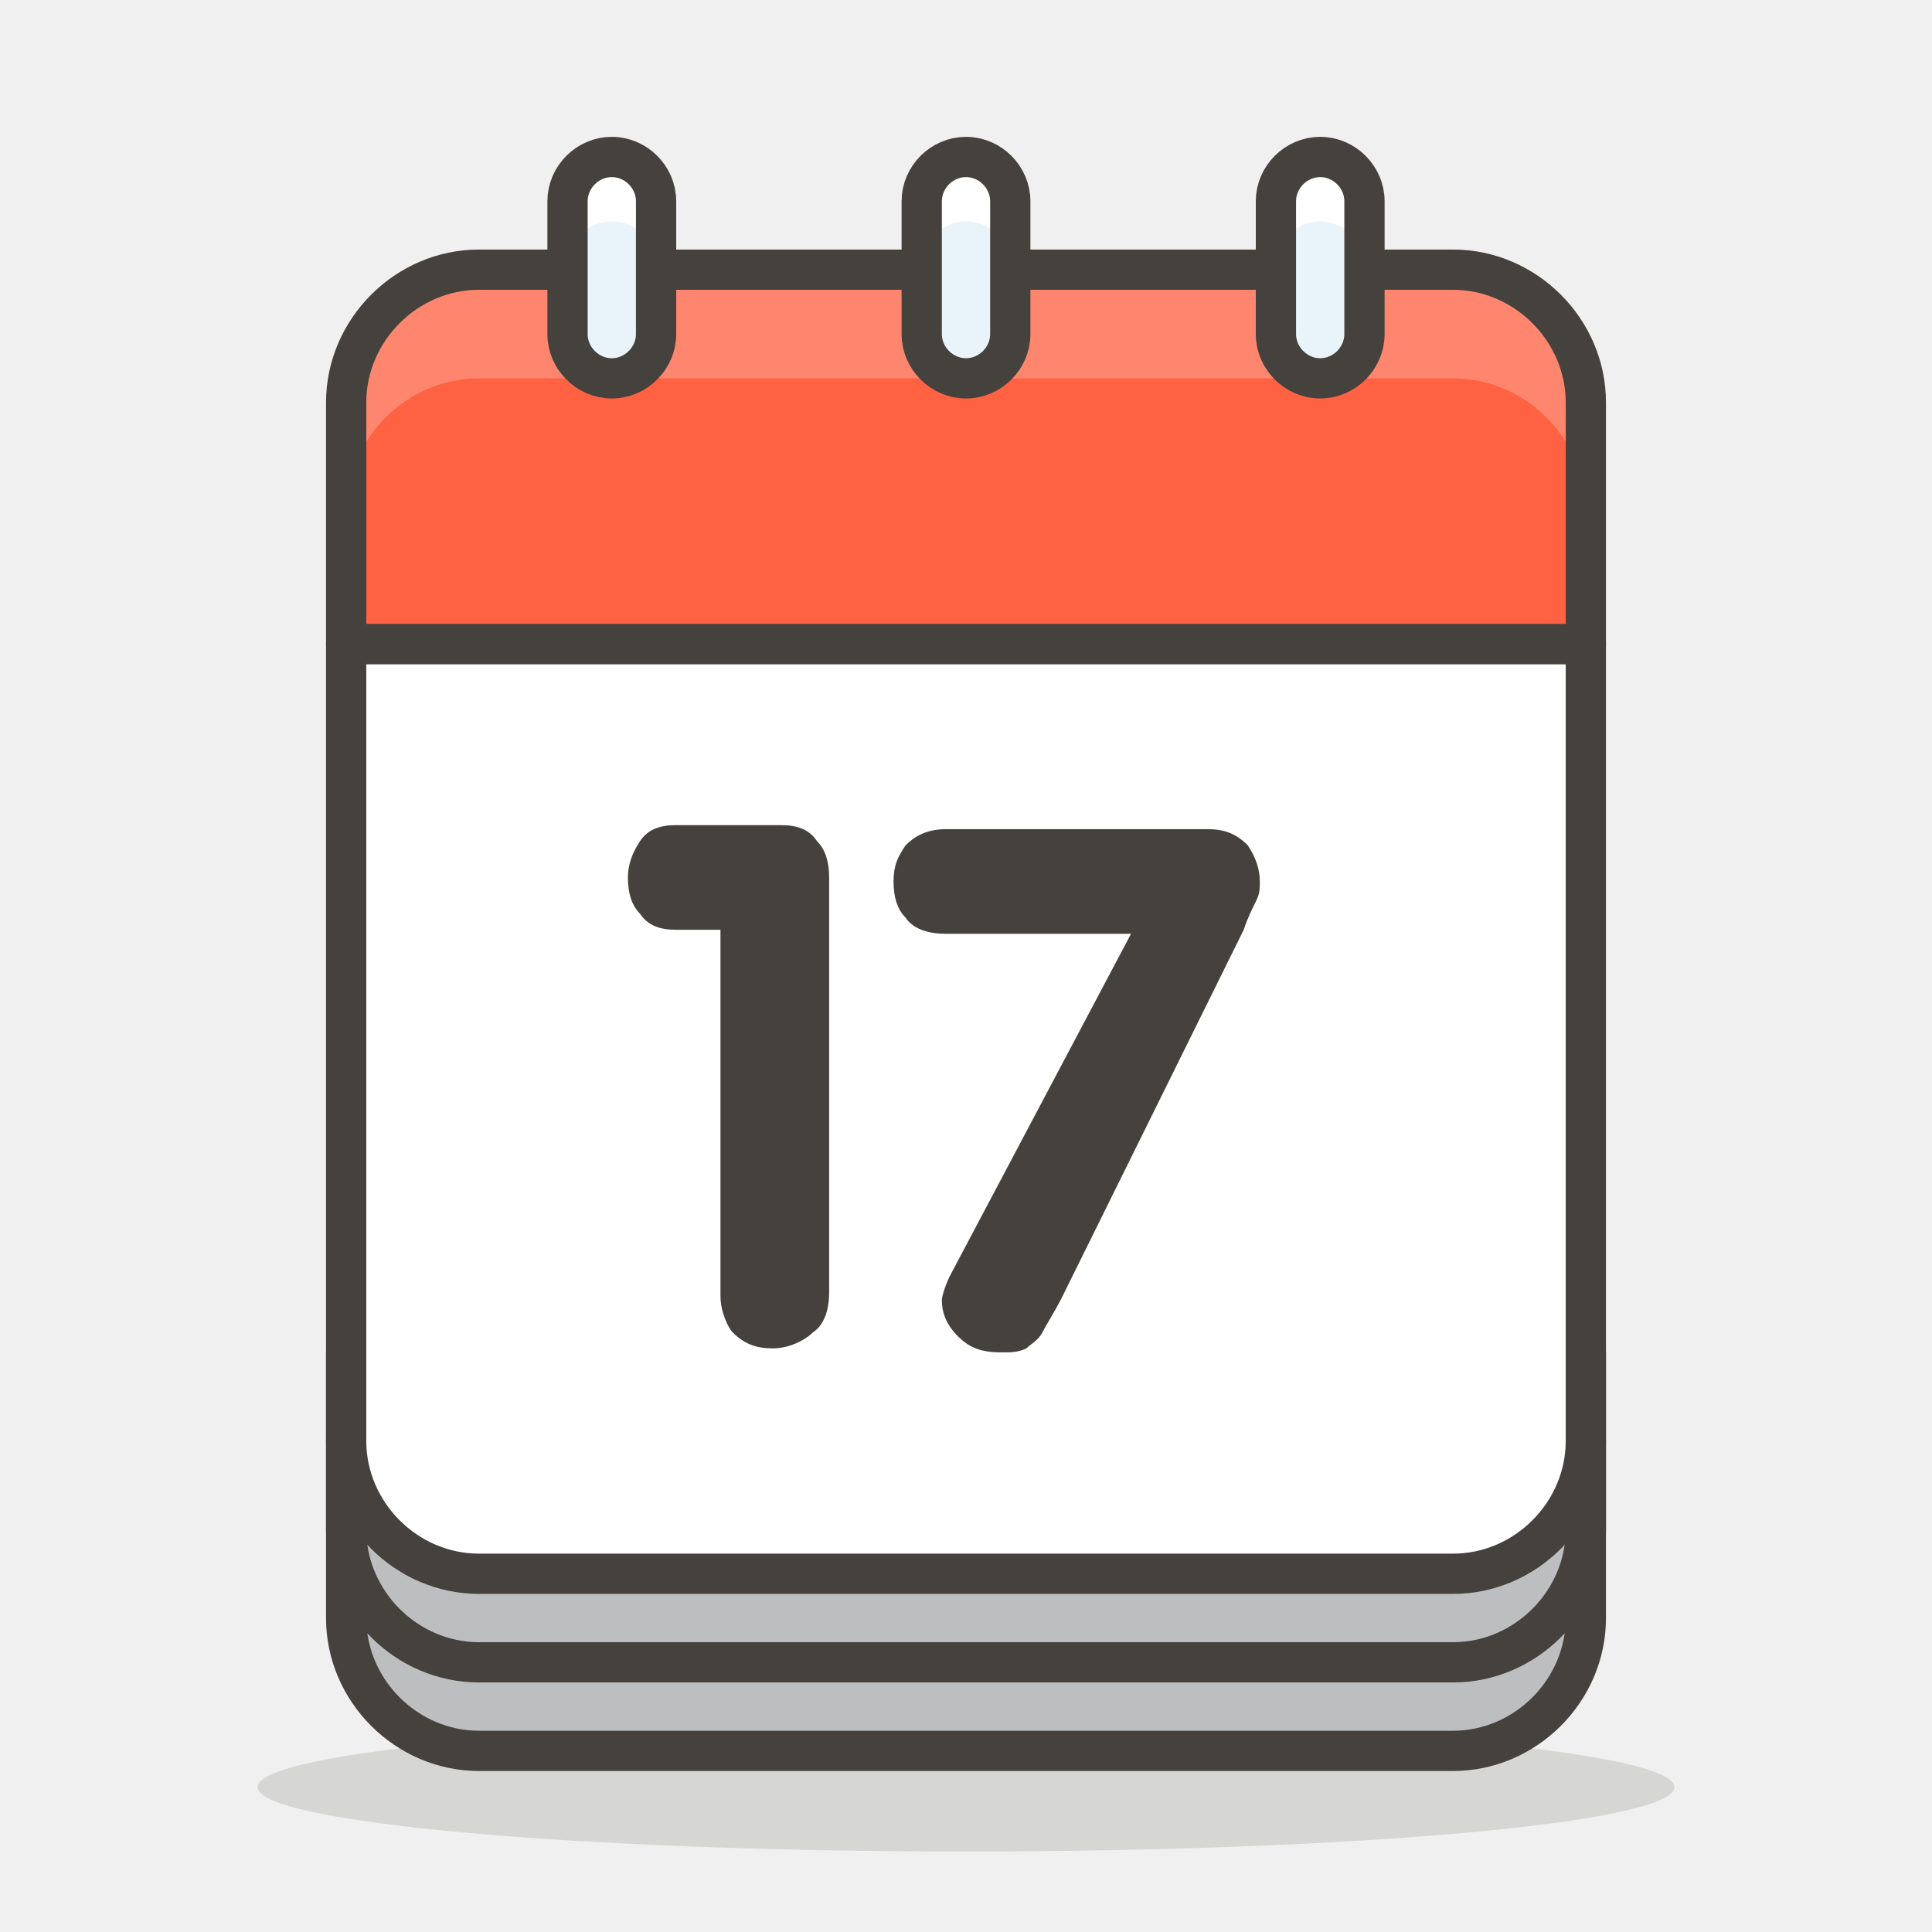
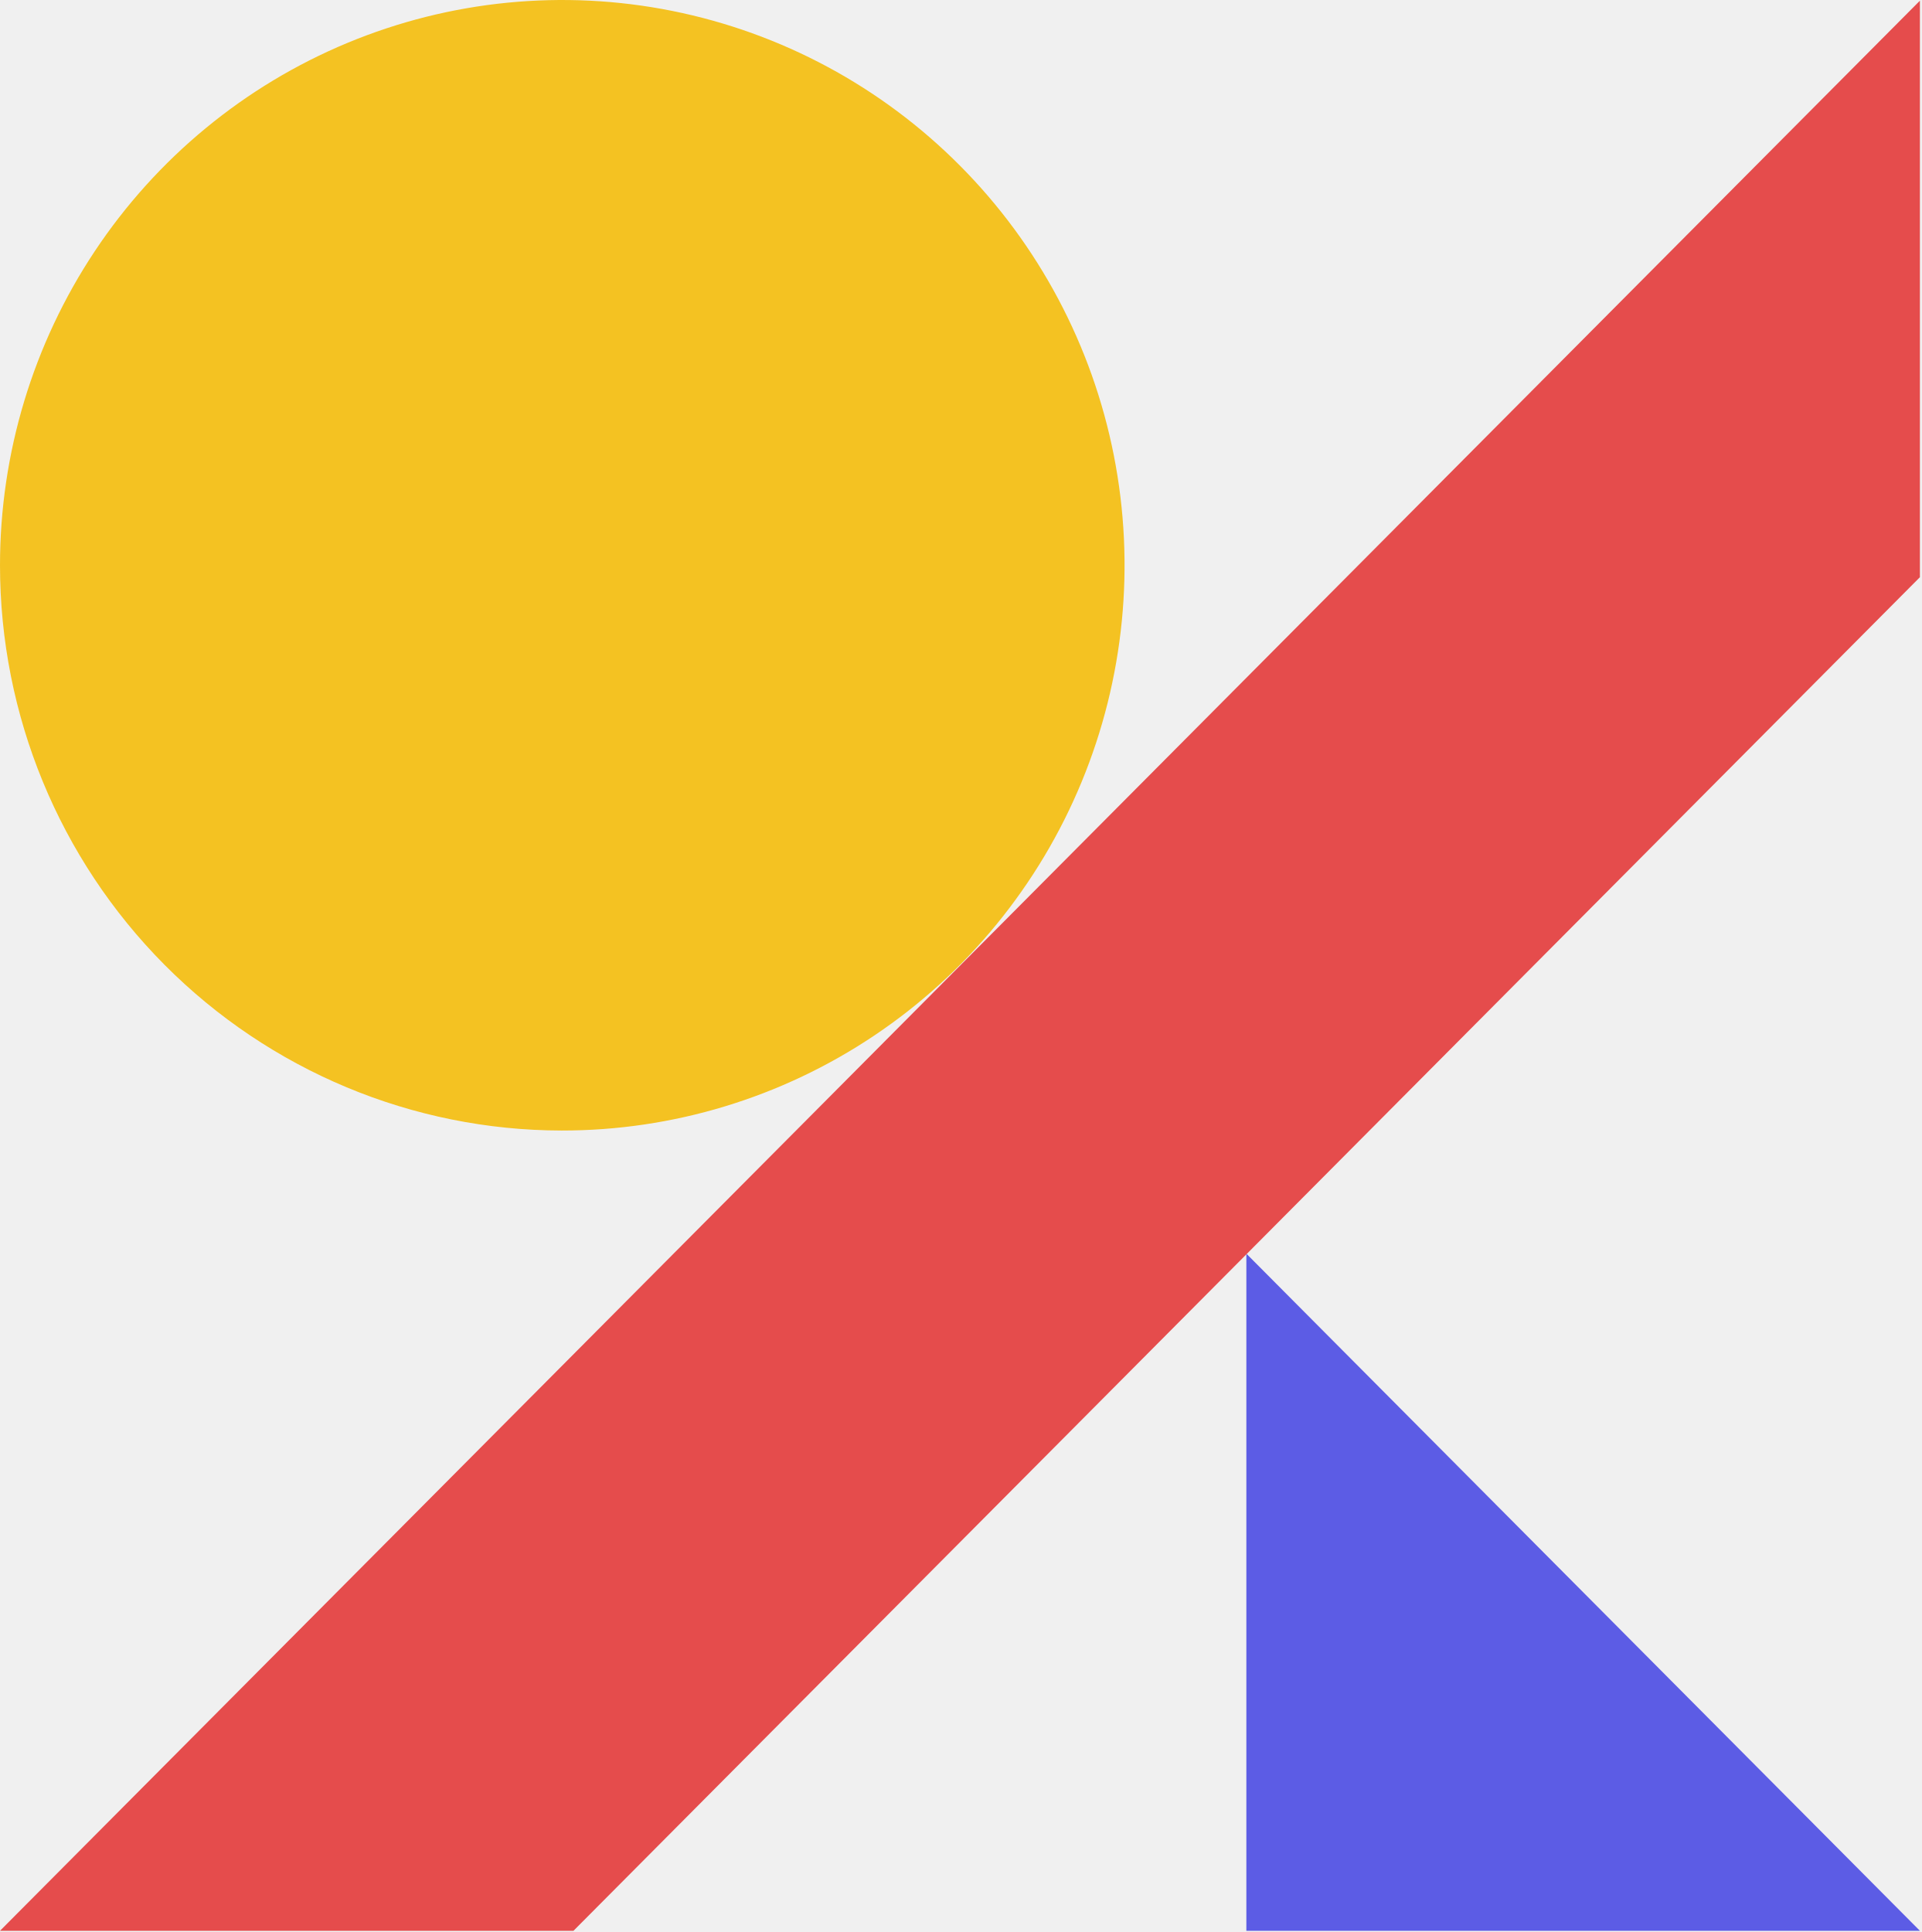
- <svg xmlns="http://www.w3.org/2000/svg" xml:space="preserve" id="Icons" x="0" y="0" version="1.1" viewBox="0 0 48 48">
-   <style>
-     .st3{fill:none;stroke:#45413c;stroke-linecap:round;stroke-linejoin:round;stroke-miterlimit:10}.st14{fill:#fff}.st26{fill:#e8f4fa}.st50{fill:#bdbec0;stroke:#45413c;stroke-linecap:round;stroke-linejoin:round;stroke-miterlimit:10}
-   </style>
-   <g id="XMLID_17461_">
-     <ellipse id="XMLID_17478_" cx="24" cy="44.4" fill="#45413c" opacity=".15" rx="17.6" ry="1.6" />
-     <path id="XMLID_17477_" d="M36.1 43.5H11.9c-1.8 0-3.3-1.5-3.3-3.3v-4.4h30.8v4.4c0 1.8-1.5 3.3-3.3 3.3z" class="st50" />
-     <path id="XMLID_17476_" d="M36.1 41.3H11.9c-1.8 0-3.3-1.5-3.3-3.3v-4.4h30.8V38c0 1.8-1.5 3.3-3.3 3.3z" class="st50" />
-     <path id="XMLID_17475_" fill="#fff" stroke="#45413c" stroke-linecap="round" stroke-linejoin="round" stroke-miterlimit="10" d="M36.1 39.1H11.9c-1.8 0-3.3-1.5-3.3-3.3V16h30.8v19.8c0 1.8-1.5 3.3-3.3 3.3z" />
-     <path id="XMLID_17474_" fill="#ff6242" d="M39.4 16H8.6v-6c0-1.8 1.5-3.3 3.3-3.3h24.2c1.8 0 3.3 1.5 3.3 3.3v6z" />
-     <path id="XMLID_17473_" fill="#ff866e" d="M36.1 6.7H11.9c-1.8 0-3.3 1.5-3.3 3.3v2.7c0-1.8 1.5-3.3 3.3-3.3h24.2c1.8 0 3.3 1.5 3.3 3.3V10c0-1.9-1.5-3.3-3.3-3.3z" />
-     <path id="XMLID_17472_" d="M39.4 16H8.6v-6c0-1.8 1.5-3.3 3.3-3.3h24.2c1.8 0 3.3 1.5 3.3 3.3v6z" class="st3" />
-     <path id="XMLID_17471_" d="M15.2 9.4c-.6 0-1.1-.5-1.1-1.1V5c0-.6.5-1.1 1.1-1.1.6 0 1.1.5 1.1 1.1v3.3c0 .6-.5 1.1-1.1 1.1z" class="st26" />
-     <path id="XMLID_17470_" d="M24 9.4c-.6 0-1.1-.5-1.1-1.1V5c0-.6.5-1.1 1.1-1.1.6 0 1.1.5 1.1 1.1v3.3c0 .6-.5 1.1-1.1 1.1z" class="st26" />
-     <path id="XMLID_17469_" d="M32.8 9.4c-.6 0-1.1-.5-1.1-1.1V5c0-.6.5-1.1 1.1-1.1.6 0 1.1.5 1.1 1.1v3.3c0 .6-.5 1.1-1.1 1.1z" class="st26" />
-     <path id="XMLID_17468_" d="M15.2 3.9c-.6 0-1.1.5-1.1 1.1v1.6c0-.6.5-1.1 1.1-1.1s1.1.5 1.1 1.1V5c0-.6-.5-1.1-1.1-1.1z" class="st14" />
-     <path id="XMLID_17467_" d="M24 3.9c-.6 0-1.1.5-1.1 1.1v1.6c0-.6.5-1.1 1.1-1.1.6 0 1.1.5 1.1 1.1V5c0-.6-.5-1.1-1.1-1.1z" class="st14" />
-     <path id="XMLID_17466_" d="M32.8 3.9c-.6 0-1.1.5-1.1 1.1v1.6c0-.6.5-1.1 1.1-1.1s1.1.5 1.1 1.1V5c0-.6-.5-1.1-1.1-1.1z" class="st14" />
-     <path id="XMLID_17465_" d="M15.2 9.4h0c-.6 0-1.1-.5-1.1-1.1V5c0-.6.5-1.1 1.1-1.1h0c.6 0 1.1.5 1.1 1.1v3.3c0 .6-.5 1.1-1.1 1.1z" class="st3" />
-     <path id="XMLID_17464_" d="M24 9.4h0c-.6 0-1.1-.5-1.1-1.1V5c0-.6.5-1.1 1.1-1.1h0c.6 0 1.1.5 1.1 1.1v3.3c0 .6-.5 1.1-1.1 1.1z" class="st3" />
-     <path id="XMLID_17463_" d="M32.8 9.4h0c-.6 0-1.1-.5-1.1-1.1V5c0-.6.5-1.1 1.1-1.1h0c.6 0 1.1.5 1.1 1.1v3.3c0 .6-.5 1.1-1.1 1.1z" class="st3" />
-     <path id="XMLID_17462_" fill="#45413c" d="M17.9 32.2v-9.1h-1.1c-.4 0-.7-.1-.9-.4-.2-.2-.3-.5-.3-.9 0-.3.1-.6.3-.9.2-.3.5-.4.9-.4h2.6c.4 0 .7.1.9.4.2.2.3.5.3.9v10.3c0 .4-.1.8-.4 1-.2.2-.6.4-1 .4s-.7-.1-1-.4c-.1-.1-.3-.5-.3-.9zm5.7-.5 4.5-8.5h-4.6c-.4 0-.8-.1-1-.4-.2-.2-.3-.5-.3-.9s.1-.6.3-.9c.2-.2.5-.4 1-.4H30c.4 0 .7.1 1 .4.2.3.3.6.3.9 0 .2 0 .3-.1.5s-.2.4-.3.7l-4.5 9.1c-.2.4-.4.7-.5.9-.1.2-.3.3-.4.4-.2.1-.4.1-.6.1-.5 0-.8-.1-1.1-.4-.3-.3-.4-.6-.4-.9 0-.1.1-.4.2-.6z" />
-   </g>
+ <svg xmlns="http://www.w3.org/2000/svg" width="178" height="179" viewBox="0 0 178 179" fill="none">
+   <path d="M52.033 104.744C62.339 104.756 72.417 101.695 80.992 95.947C89.566 90.2 96.253 82.025 100.205 72.456C104.157 62.888 105.198 52.355 103.194 42.192C101.191 32.029 96.235 22.692 88.952 15.361C81.669 8.031 72.386 3.037 62.279 1.011C52.173 -1.015 41.695 0.019 32.173 3.981C22.65 7.943 14.511 14.655 8.784 23.269C3.057 31.883 7.06541e-06 42.011 0 52.372C-9.46477e-06 66.251 5.48 79.563 15.236 89.383C24.993 99.203 38.227 104.728 52.033 104.744V104.744Z" fill="#F4C222" />
+   <path d="M115.473 178.888V116.152L177.876 178.888H115.473Z" fill="#5C5CE5" />
+   <path d="M177.876 53.477L53.131 178.888H0L177.876 0.063V53.477Z" fill="#E54C4C" />
</svg>
